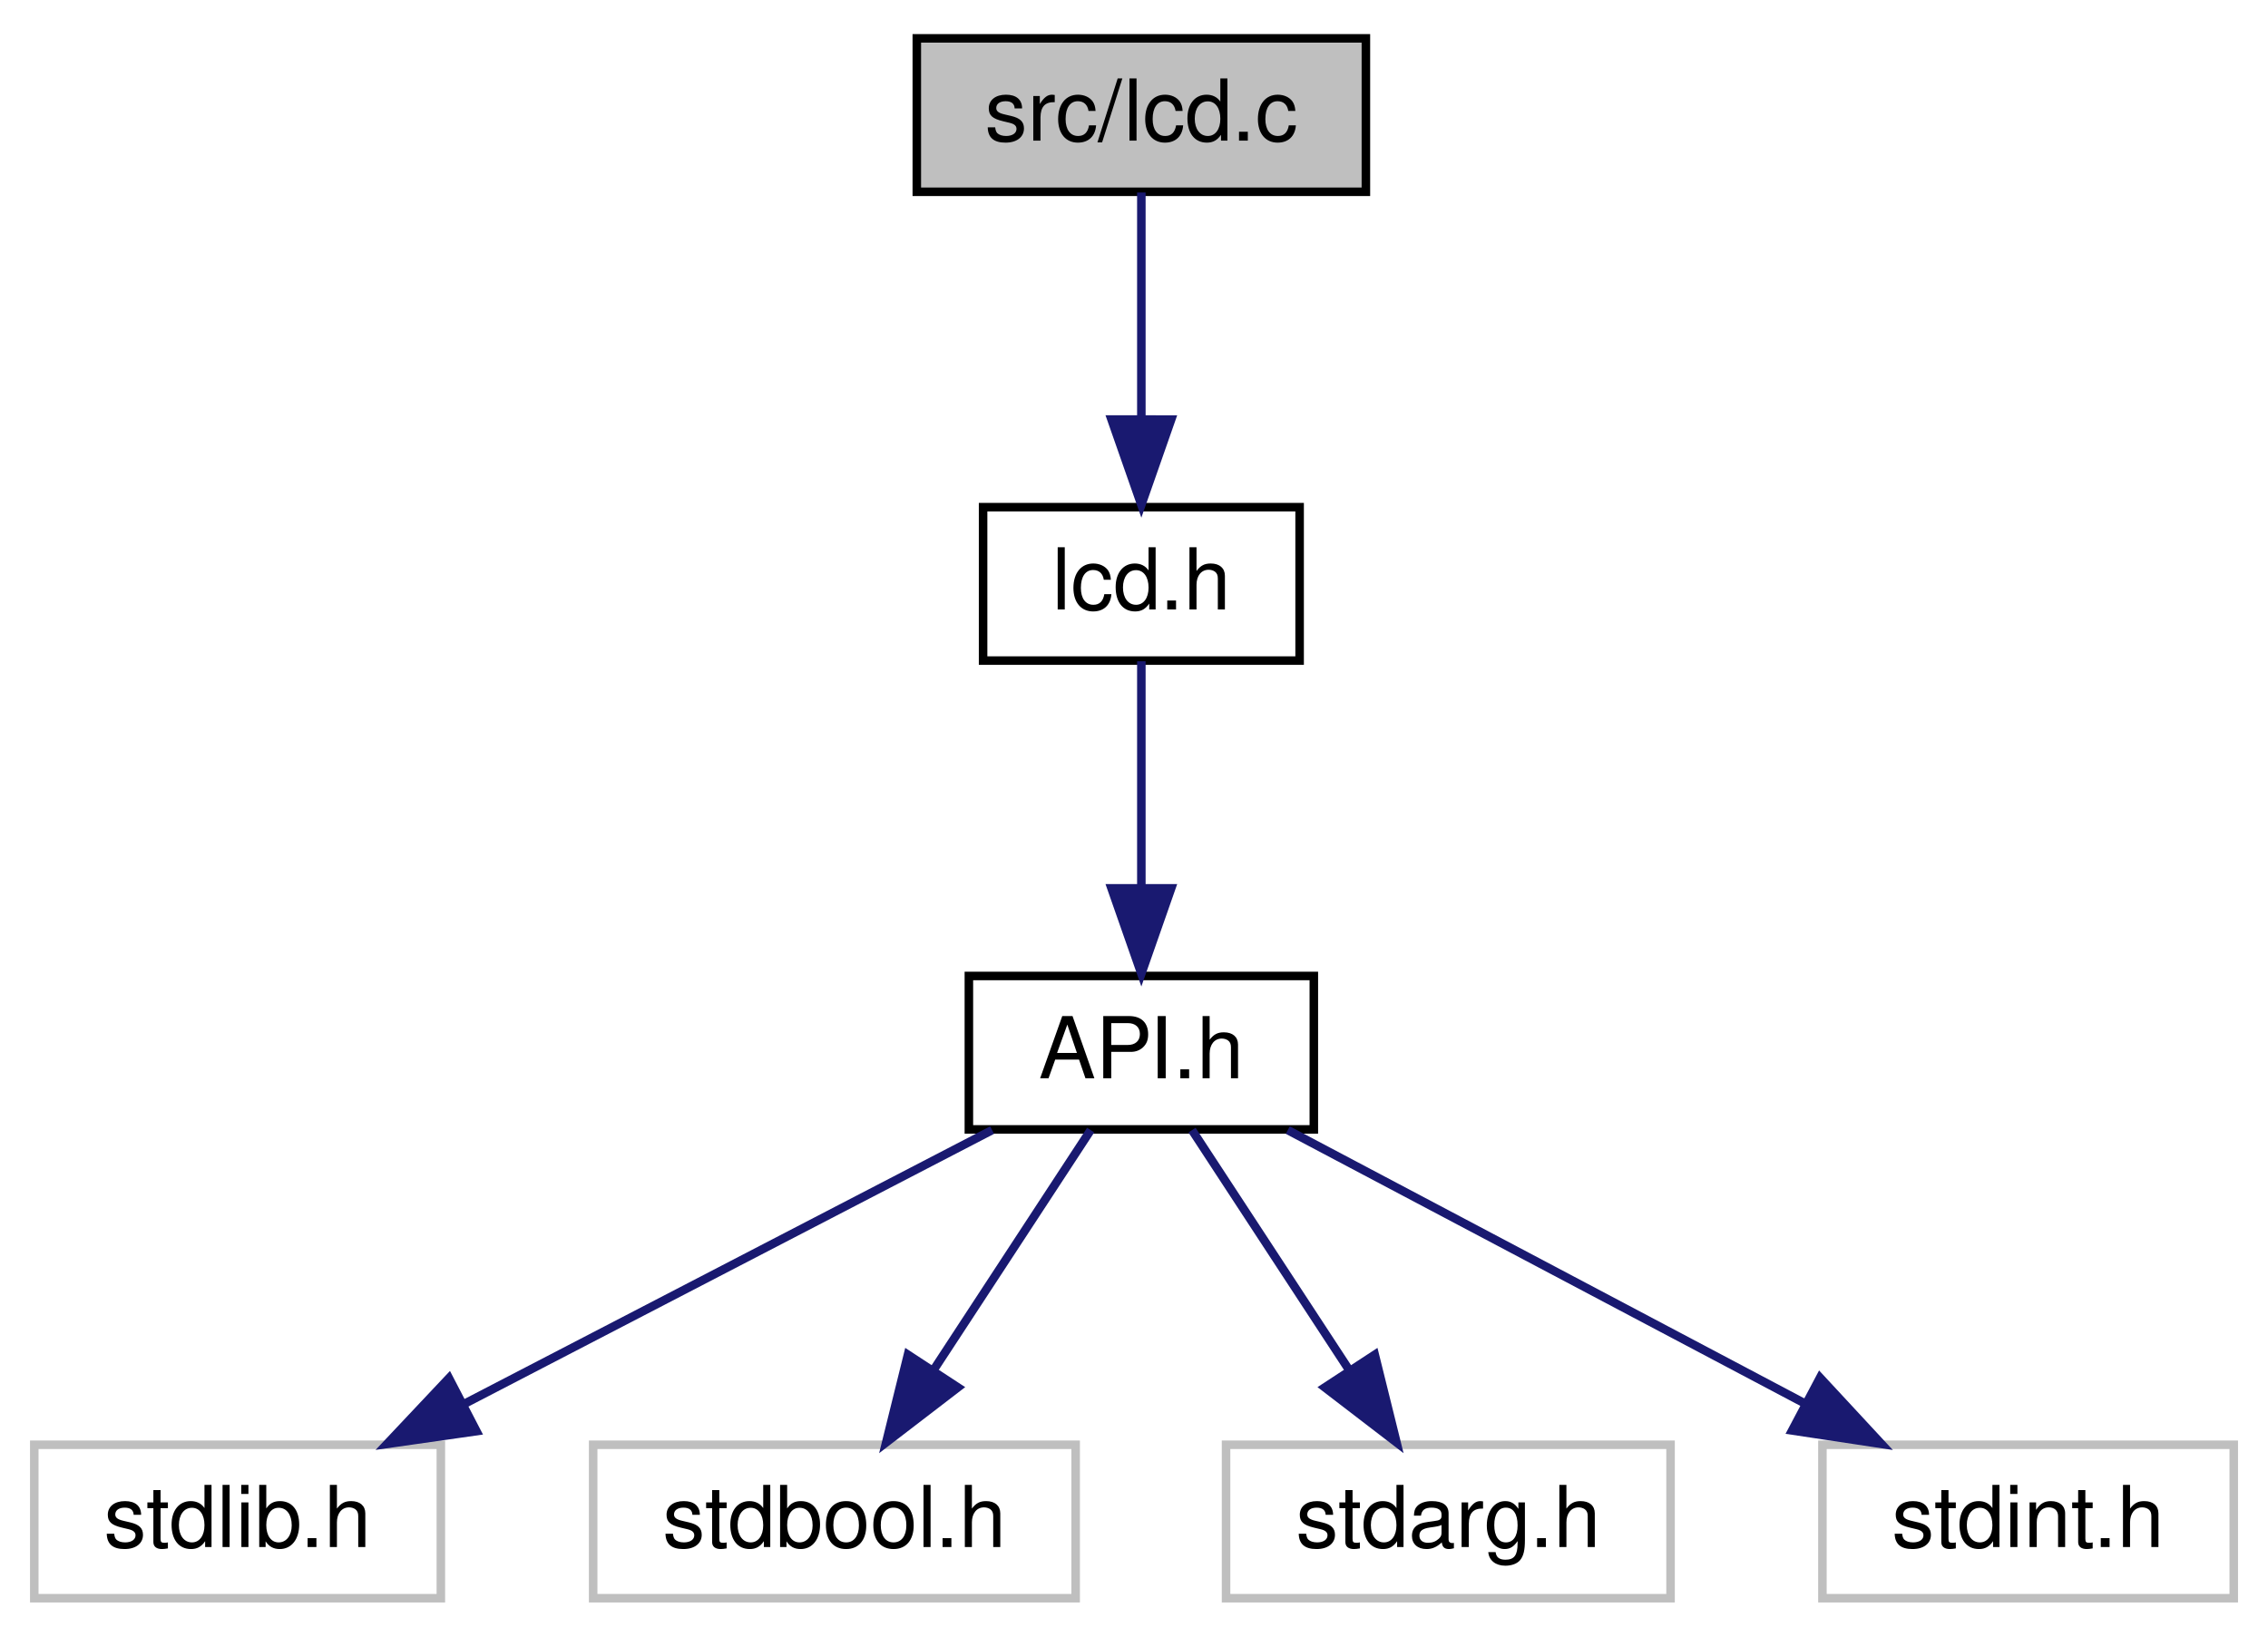
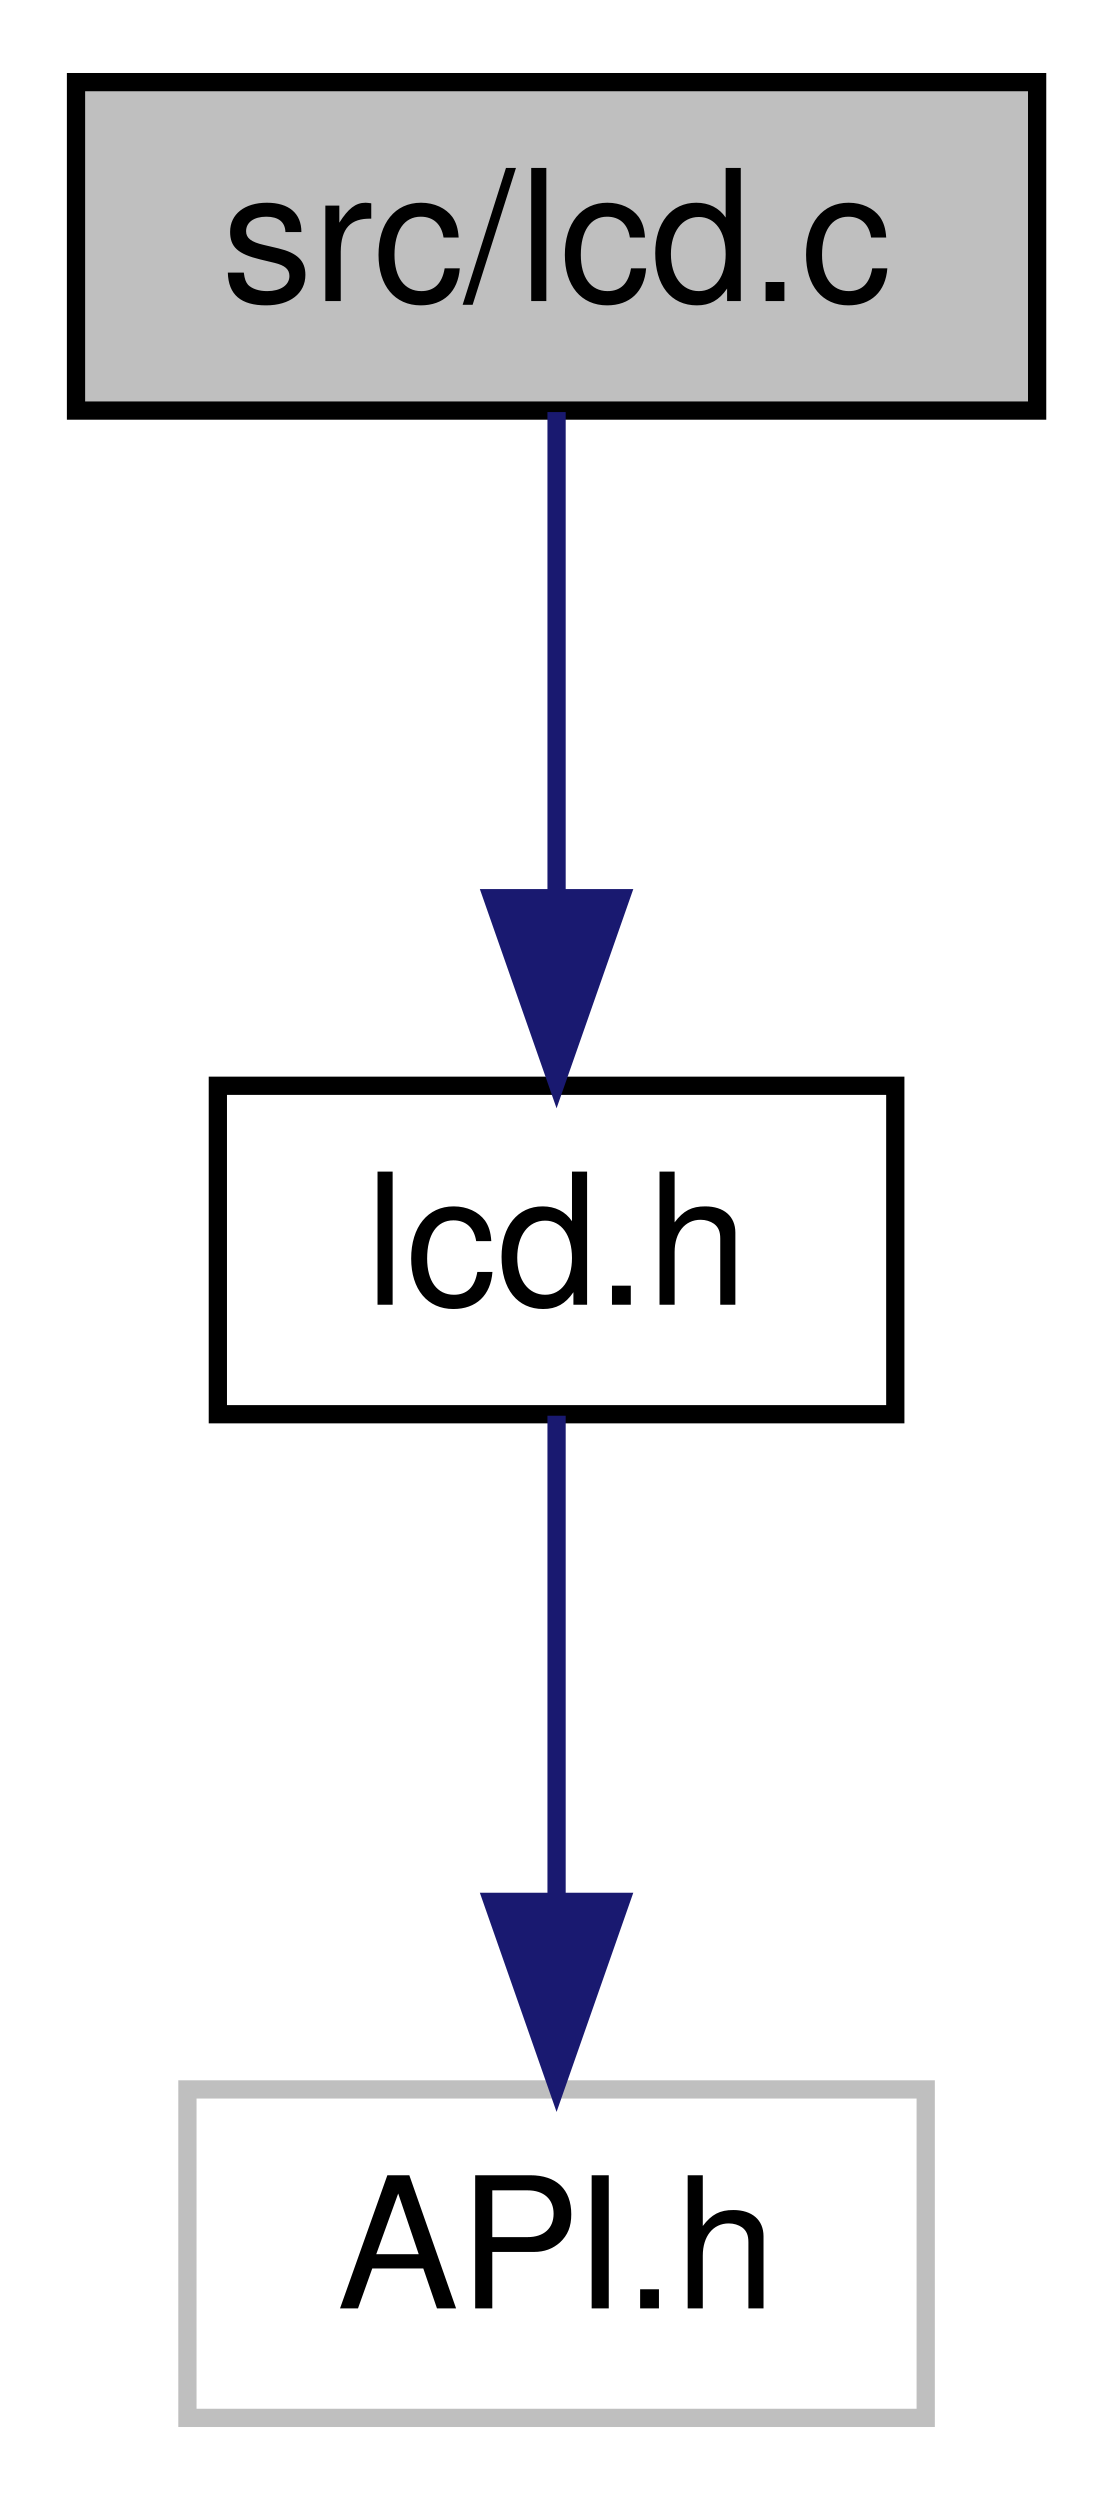
- <svg xmlns="http://www.w3.org/2000/svg" xmlns:xlink="http://www.w3.org/1999/xlink" width="266pt" height="192pt" viewBox="0.00 0.00 265.96 192.00">
-   <g id="graph0" class="graph" transform="scale(1 1) rotate(0) translate(4 188)">
+ <svg xmlns="http://www.w3.org/2000/svg" xmlns:xlink="http://www.w3.org/1999/xlink" width="61pt" height="137pt" viewBox="0.00 0.00 60.67 137.00">
+   <g id="graph0" class="graph" transform="scale(1 1) rotate(0) translate(4 133)">
    <g id="node1" class="node">
-       <polygon fill="#bfbfbf" stroke="#000000" points="103.507,-165.5 103.507,-183.5 156.177,-183.5 156.177,-165.5 103.507,-165.5" />
-       <text text-anchor="middle" x="129.842" y="-171.5" font-family="Helvetica,sans-Serif" font-size="10.00" fill="#000000">src/lcd.c</text>
+       <polygon fill="#bfbfbf" stroke="#000000" points="0,-110.5 0,-128.5 52.67,-128.5 52.67,-110.5 0,-110.5" />
+       <text text-anchor="middle" x="26.335" y="-116.5" font-family="Helvetica,sans-Serif" font-size="10.00" fill="#000000">src/lcd.c</text>
    </g>
    <g id="node2" class="node">
      <g id="a_node2">
        <a xlink:href="lcd_8h.html" target="_top" xlink:title="LCD wrapper functions and macros. ">
-           <polygon fill="none" stroke="#000000" points="111.281,-110.5 111.281,-128.5 148.404,-128.5 148.404,-110.5 111.281,-110.5" />
-           <text text-anchor="middle" x="129.842" y="-116.5" font-family="Helvetica,sans-Serif" font-size="10.00" fill="#000000">lcd.h</text>
+           <polygon fill="none" stroke="#000000" points="7.773,-55.5 7.773,-73.5 44.897,-73.5 44.897,-55.5 7.773,-55.5" />
+           <text text-anchor="middle" x="26.335" y="-61.5" font-family="Helvetica,sans-Serif" font-size="10.00" fill="#000000">lcd.h</text>
        </a>
      </g>
    </g>
    <g id="edge1" class="edge">
-       <path fill="none" stroke="#191970" d="M129.842,-165.418C129.842,-158.216 129.842,-147.896 129.842,-138.863" />
-       <polygon fill="#191970" stroke="#191970" points="133.342,-138.779 129.842,-128.78 126.342,-138.78 133.342,-138.779" />
+       <path fill="none" stroke="#191970" d="M26.335,-110.418C26.335,-103.216 26.335,-92.896 26.335,-83.863" />
+       <polygon fill="#191970" stroke="#191970" points="29.835,-83.779 26.335,-73.779 22.835,-83.779 29.835,-83.779" />
    </g>
    <g id="node3" class="node">
-       <g id="a_node3">
-         <a xlink:href="_a_p_i_8h.html" target="_top" xlink:title="Provides the high-level user functionality intended for use by typical VEX Cortex programmers...">
-           <polygon fill="none" stroke="#000000" points="109.613,-55.5 109.613,-73.5 150.071,-73.5 150.071,-55.5 109.613,-55.5" />
-           <text text-anchor="middle" x="129.842" y="-61.5" font-family="Helvetica,sans-Serif" font-size="10.00" fill="#000000">API.h</text>
-         </a>
-       </g>
+       <polygon fill="none" stroke="#bfbfbf" points="6.106,-.5 6.106,-18.5 46.564,-18.5 46.564,-.5 6.106,-.5" />
+       <text text-anchor="middle" x="26.335" y="-6.5" font-family="Helvetica,sans-Serif" font-size="10.00" fill="#000000">API.h</text>
    </g>
    <g id="edge2" class="edge">
-       <path fill="none" stroke="#191970" d="M129.842,-110.418C129.842,-103.216 129.842,-92.896 129.842,-83.863" />
-       <polygon fill="#191970" stroke="#191970" points="133.342,-83.779 129.842,-73.779 126.342,-83.779 133.342,-83.779" />
-     </g>
-     <g id="node4" class="node">
-       <polygon fill="none" stroke="#bfbfbf" points="0,-.5 0,-18.5 47.685,-18.5 47.685,-.5 0,-.5" />
-       <text text-anchor="middle" x="23.842" y="-6.5" font-family="Helvetica,sans-Serif" font-size="10.00" fill="#000000">stdlib.h</text>
-     </g>
-     <g id="edge3" class="edge">
-       <path fill="none" stroke="#191970" d="M112.338,-55.418C95.46,-46.66 69.694,-33.291 50.309,-23.233" />
-       <polygon fill="#191970" stroke="#191970" points="51.86,-20.095 41.372,-18.596 48.636,-26.308 51.86,-20.095" />
-     </g>
-     <g id="node5" class="node">
-       <polygon fill="none" stroke="#bfbfbf" points="65.549,-.5 65.549,-18.5 122.135,-18.5 122.135,-.5 65.549,-.5" />
-       <text text-anchor="middle" x="93.842" y="-6.5" font-family="Helvetica,sans-Serif" font-size="10.00" fill="#000000">stdbool.h</text>
-     </g>
-     <g id="edge4" class="edge">
-       <path fill="none" stroke="#191970" d="M123.898,-55.418C118.925,-47.821 111.68,-36.753 105.55,-27.387" />
-       <polygon fill="#191970" stroke="#191970" points="108.321,-25.23 99.916,-18.779 102.464,-29.063 108.321,-25.23" />
-     </g>
-     <g id="node6" class="node">
-       <polygon fill="none" stroke="#bfbfbf" points="139.776,-.5 139.776,-18.5 191.909,-18.5 191.909,-.5 139.776,-.5" />
-       <text text-anchor="middle" x="165.842" y="-6.5" font-family="Helvetica,sans-Serif" font-size="10.00" fill="#000000">stdarg.h</text>
-     </g>
-     <g id="edge5" class="edge">
-       <path fill="none" stroke="#191970" d="M135.787,-55.418C140.76,-47.821 148.004,-36.753 154.135,-27.387" />
-       <polygon fill="#191970" stroke="#191970" points="157.22,-29.063 159.768,-18.779 151.363,-25.23 157.22,-29.063" />
-     </g>
-     <g id="node7" class="node">
-       <polygon fill="none" stroke="#bfbfbf" points="209.722,-.5 209.722,-18.5 257.963,-18.5 257.963,-.5 209.722,-.5" />
-       <text text-anchor="middle" x="233.842" y="-6.5" font-family="Helvetica,sans-Serif" font-size="10.00" fill="#000000">stdint.h</text>
-     </g>
-     <g id="edge6" class="edge">
-       <path fill="none" stroke="#191970" d="M147.016,-55.418C163.5,-46.7 188.626,-33.412 207.615,-23.37" />
-       <polygon fill="#191970" stroke="#191970" points="209.44,-26.365 216.643,-18.596 206.167,-20.177 209.44,-26.365" />
+       <path fill="none" stroke="#191970" d="M26.335,-55.418C26.335,-48.216 26.335,-37.896 26.335,-28.863" />
+       <polygon fill="#191970" stroke="#191970" points="29.835,-28.779 26.335,-18.779 22.835,-28.779 29.835,-28.779" />
    </g>
  </g>
</svg>
